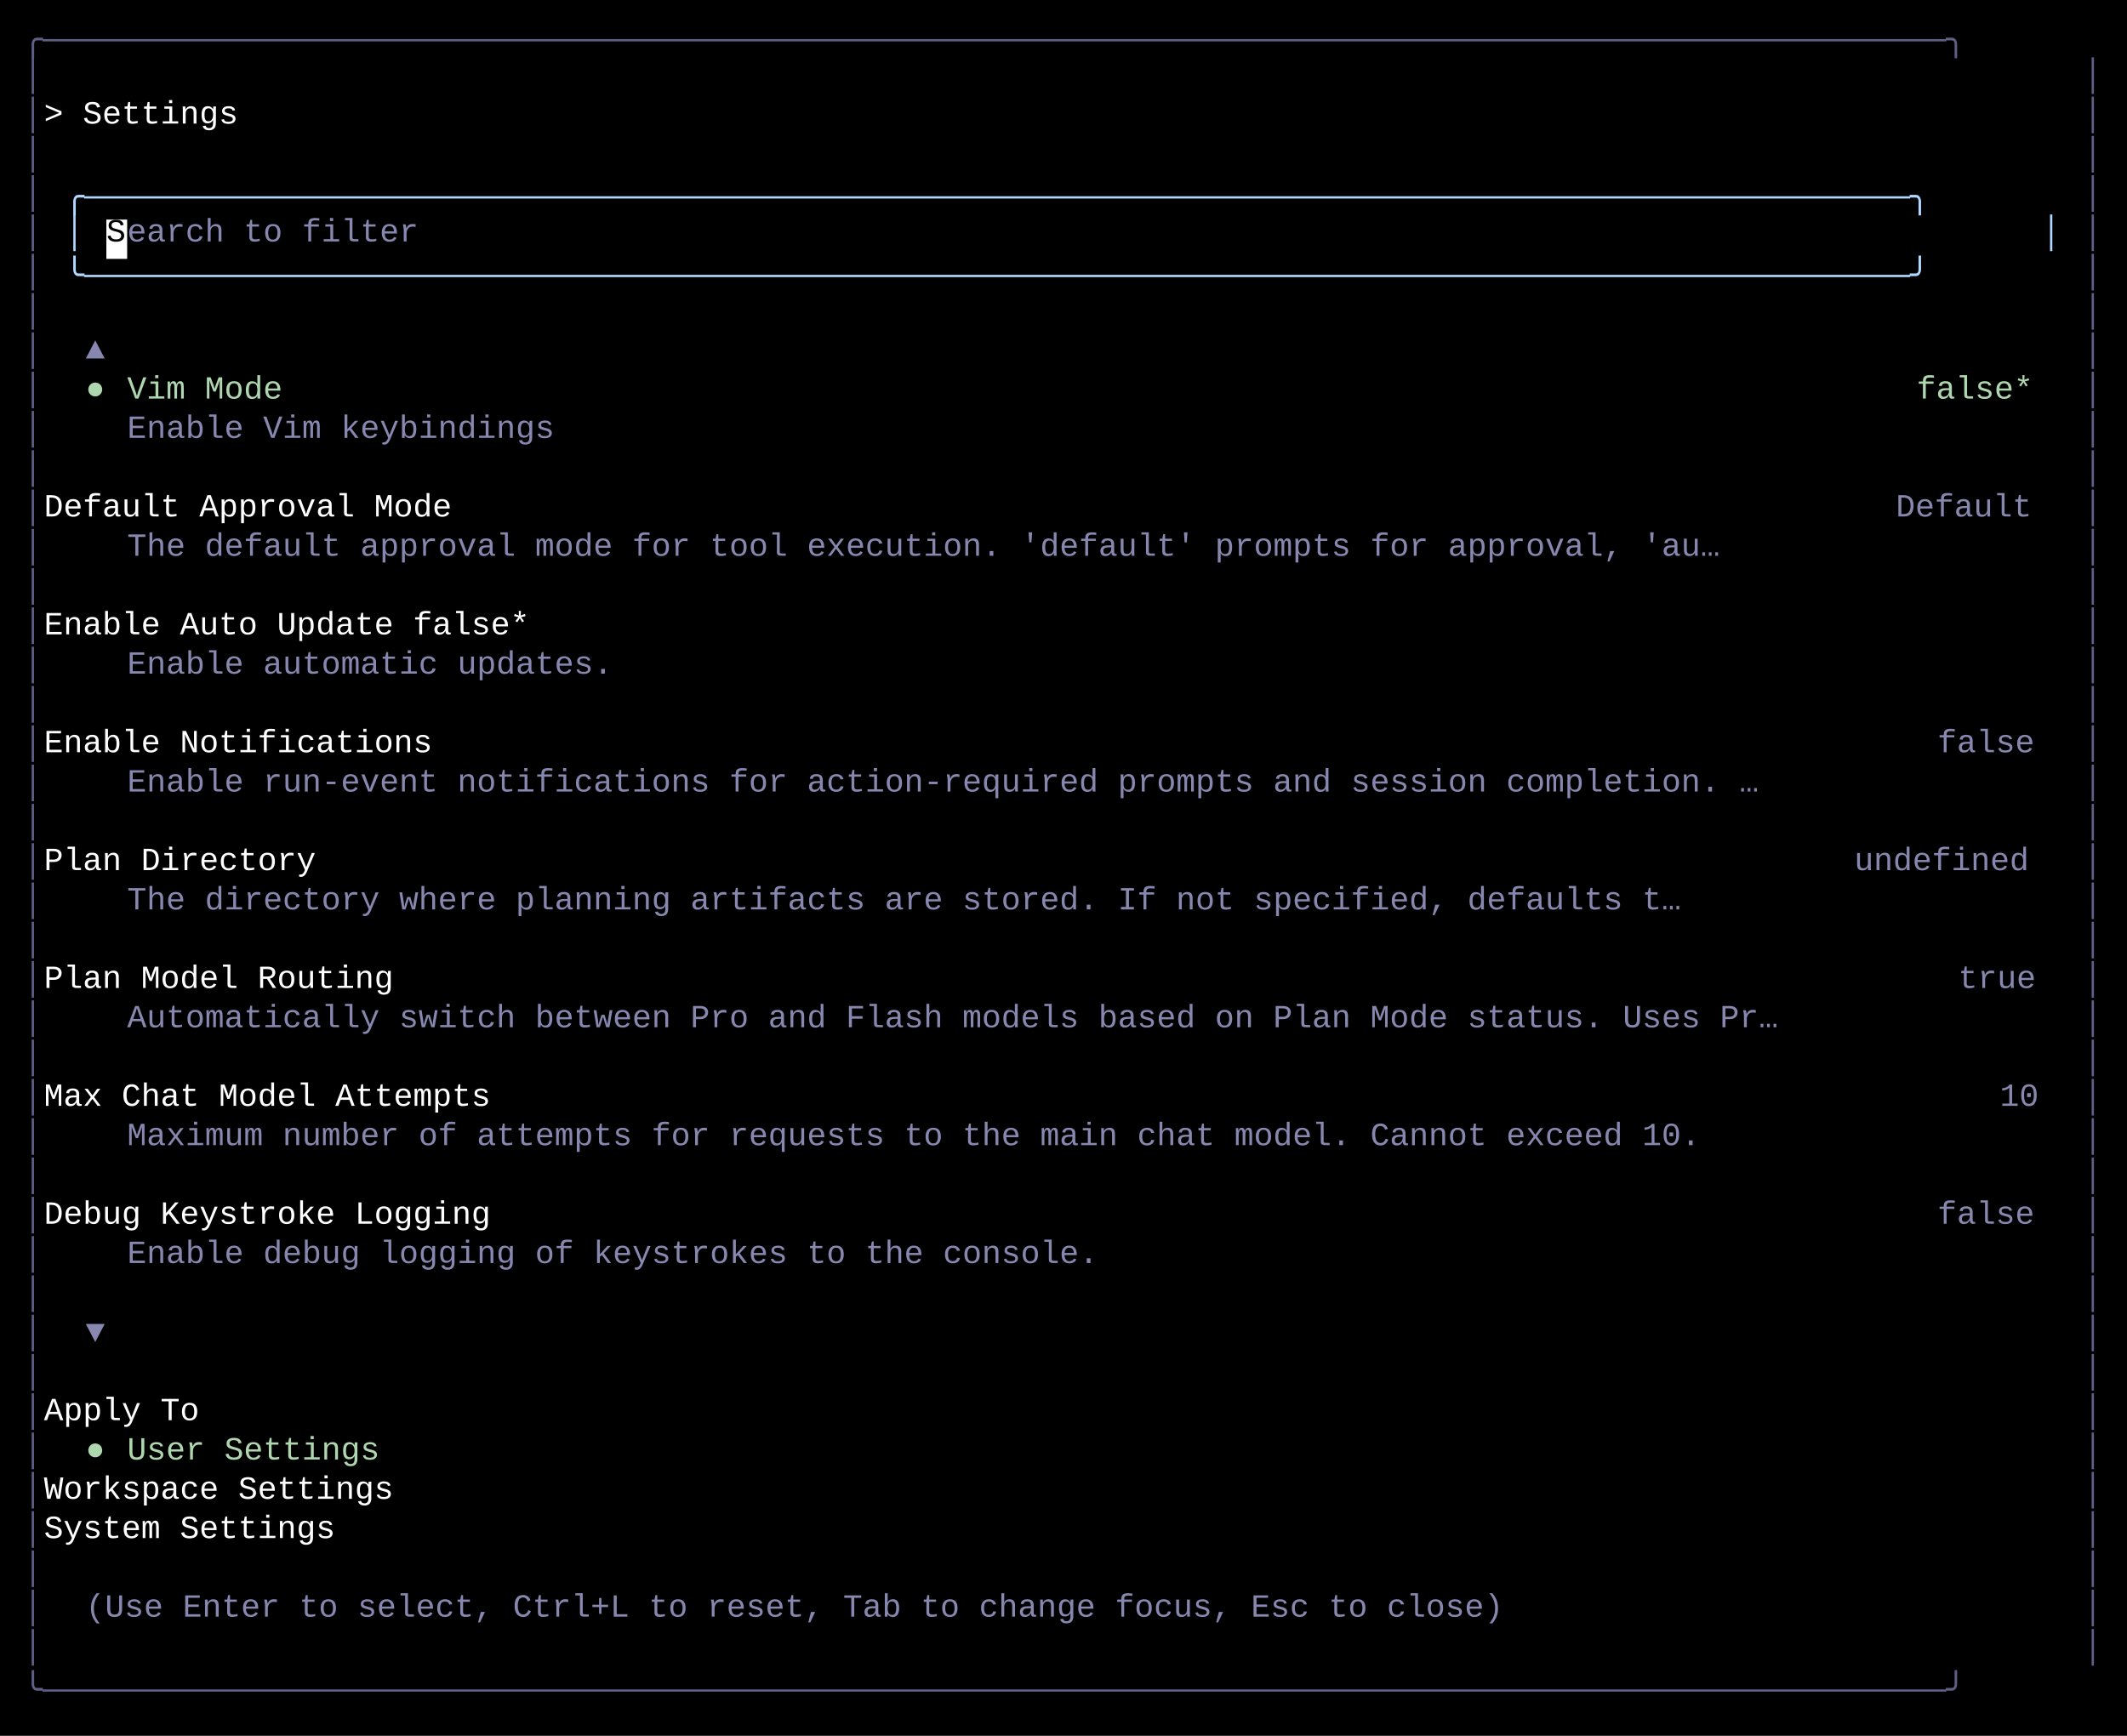
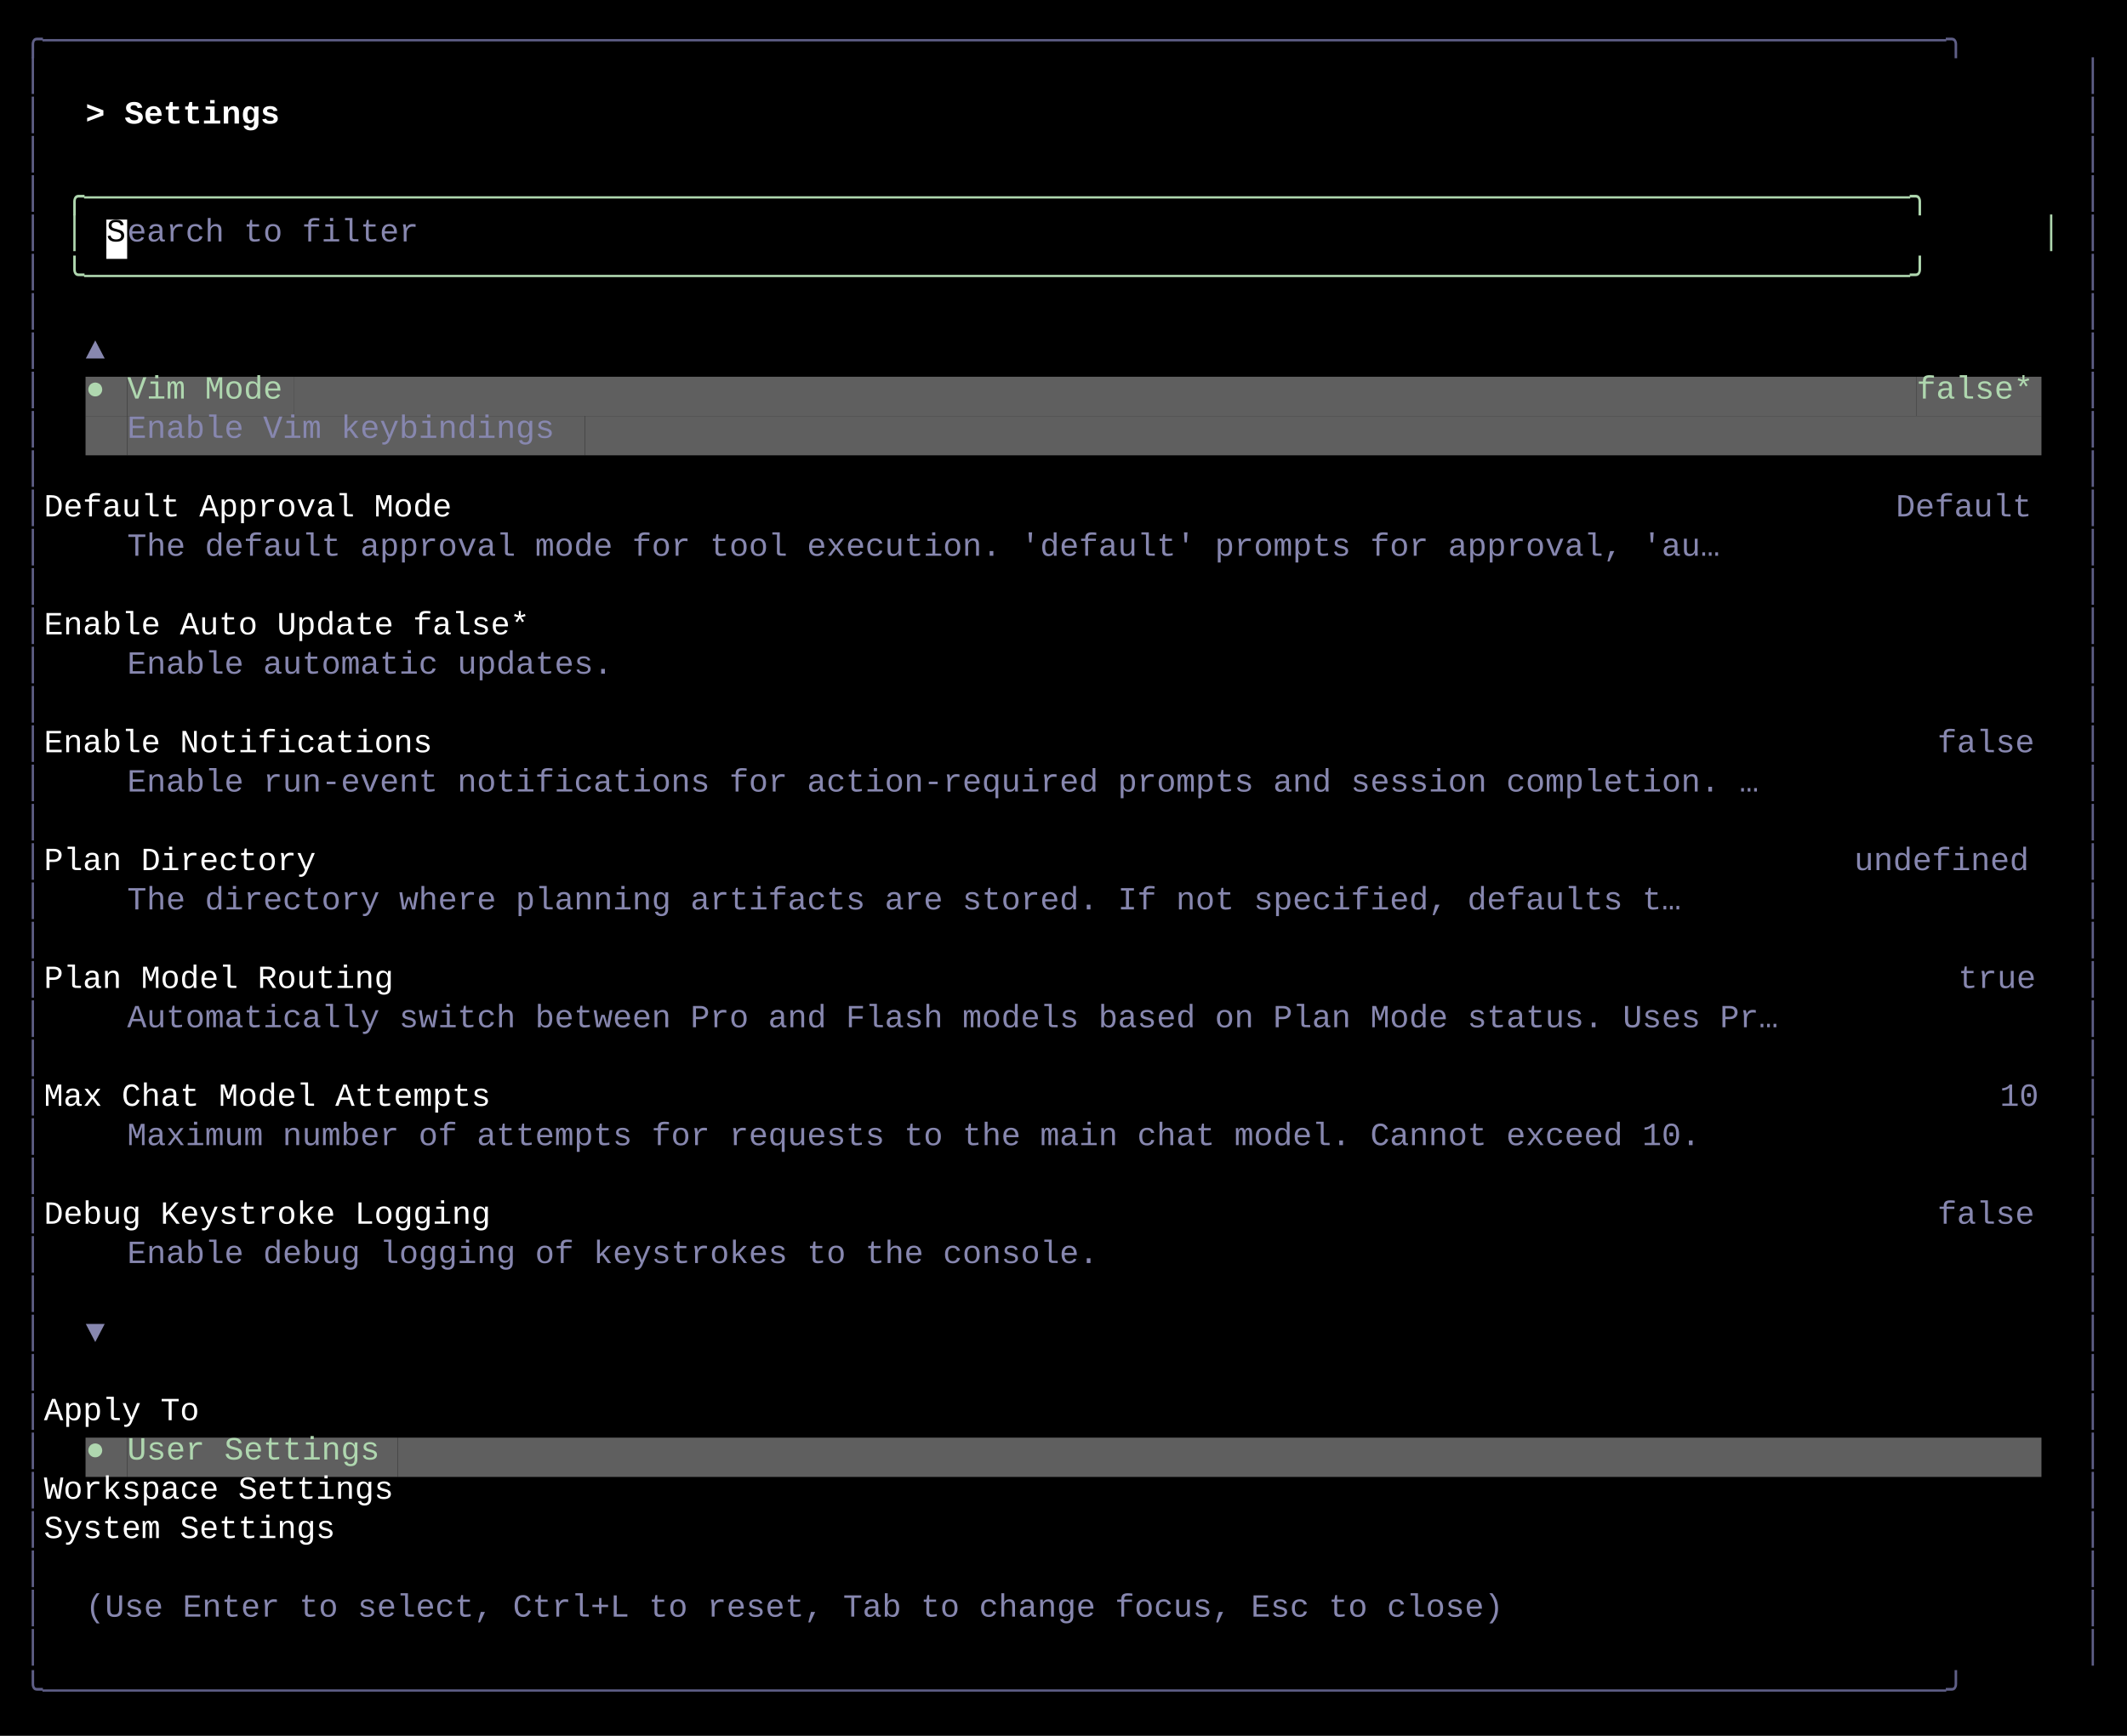
<svg xmlns="http://www.w3.org/2000/svg" width="920" height="751" viewBox="0 0 920 751">
  <style>
    text { font-family: Consolas, "Courier New", monospace; font-size: 14px; dominant-baseline: text-before-edge; white-space: pre; }
  </style>
  <rect width="920" height="751" fill="#000000" />
  <g transform="translate(10, 10)">
    <text x="0" y="2" fill="#5f5f87" textLength="900" lengthAdjust="spacingAndGlyphs">╭──────────────────────────────────────────────────────────────────────────────────────────────────╮</text>
    <text x="0" y="19" fill="#5f5f87" textLength="9" lengthAdjust="spacingAndGlyphs">│</text>
    <text x="891" y="19" fill="#5f5f87" textLength="9" lengthAdjust="spacingAndGlyphs">│</text>
    <text x="0" y="36" fill="#5f5f87" textLength="9" lengthAdjust="spacingAndGlyphs">│</text>
-     <text x="9" y="36" fill="#ffffff" textLength="882" lengthAdjust="spacingAndGlyphs">  &gt; Settings                                                                                      </text>
+     <text x="27" y="36" fill="#ffffff" textLength="99" lengthAdjust="spacingAndGlyphs" font-weight="bold">&gt; Settings </text>
    <text x="891" y="36" fill="#5f5f87" textLength="9" lengthAdjust="spacingAndGlyphs">│</text>
    <text x="0" y="53" fill="#5f5f87" textLength="9" lengthAdjust="spacingAndGlyphs">│</text>
    <text x="891" y="53" fill="#5f5f87" textLength="9" lengthAdjust="spacingAndGlyphs">│</text>
    <text x="0" y="70" fill="#5f5f87" textLength="9" lengthAdjust="spacingAndGlyphs">│</text>
-     <text x="18" y="70" fill="#afd7ff" textLength="864" lengthAdjust="spacingAndGlyphs">╭──────────────────────────────────────────────────────────────────────────────────────────────╮</text>
+     <text x="18" y="70" fill="#afd7af" textLength="864" lengthAdjust="spacingAndGlyphs">╭──────────────────────────────────────────────────────────────────────────────────────────────╮</text>
    <text x="891" y="70" fill="#5f5f87" textLength="9" lengthAdjust="spacingAndGlyphs">│</text>
    <text x="0" y="87" fill="#5f5f87" textLength="9" lengthAdjust="spacingAndGlyphs">│</text>
-     <text x="18" y="87" fill="#afd7ff" textLength="9" lengthAdjust="spacingAndGlyphs">│</text>
+     <text x="18" y="87" fill="#afd7af" textLength="9" lengthAdjust="spacingAndGlyphs">│</text>
    <rect x="36" y="85" width="9" height="17" fill="#ffffff" />
    <text x="36" y="87" fill="#000000" textLength="9" lengthAdjust="spacingAndGlyphs">S</text>
    <text x="45" y="87" fill="#8787af" textLength="135" lengthAdjust="spacingAndGlyphs">earch to filter</text>
-     <text x="873" y="87" fill="#afd7ff" textLength="9" lengthAdjust="spacingAndGlyphs">│</text>
+     <text x="873" y="87" fill="#afd7af" textLength="9" lengthAdjust="spacingAndGlyphs">│</text>
    <text x="891" y="87" fill="#5f5f87" textLength="9" lengthAdjust="spacingAndGlyphs">│</text>
    <text x="0" y="104" fill="#5f5f87" textLength="9" lengthAdjust="spacingAndGlyphs">│</text>
-     <text x="18" y="104" fill="#afd7ff" textLength="864" lengthAdjust="spacingAndGlyphs">╰──────────────────────────────────────────────────────────────────────────────────────────────╯</text>
+     <text x="18" y="104" fill="#afd7af" textLength="864" lengthAdjust="spacingAndGlyphs">╰──────────────────────────────────────────────────────────────────────────────────────────────╯</text>
    <text x="891" y="104" fill="#5f5f87" textLength="9" lengthAdjust="spacingAndGlyphs">│</text>
    <text x="0" y="121" fill="#5f5f87" textLength="9" lengthAdjust="spacingAndGlyphs">│</text>
    <text x="891" y="121" fill="#5f5f87" textLength="9" lengthAdjust="spacingAndGlyphs">│</text>
    <text x="0" y="138" fill="#5f5f87" textLength="9" lengthAdjust="spacingAndGlyphs">│</text>
    <text x="27" y="138" fill="#8787af" textLength="9" lengthAdjust="spacingAndGlyphs">▲</text>
    <text x="891" y="138" fill="#5f5f87" textLength="9" lengthAdjust="spacingAndGlyphs">│</text>
    <text x="0" y="155" fill="#5f5f87" textLength="9" lengthAdjust="spacingAndGlyphs">│</text>
+     <rect x="27" y="153" width="9" height="17" fill="#5f5f5f" />
    <text x="27" y="155" fill="#afd7af" textLength="9" lengthAdjust="spacingAndGlyphs">●</text>
+     <rect x="36" y="153" width="9" height="17" fill="#5f5f5f" />
+     <rect x="45" y="153" width="72" height="17" fill="#5f5f5f" />
    <text x="45" y="155" fill="#afd7af" textLength="72" lengthAdjust="spacingAndGlyphs">Vim Mode</text>
+     <rect x="117" y="153" width="702" height="17" fill="#5f5f5f" />
+     <rect x="819" y="153" width="54" height="17" fill="#5f5f5f" />
    <text x="819" y="155" fill="#afd7af" textLength="54" lengthAdjust="spacingAndGlyphs">false*</text>
    <text x="891" y="155" fill="#5f5f87" textLength="9" lengthAdjust="spacingAndGlyphs">│</text>
    <text x="0" y="172" fill="#5f5f87" textLength="9" lengthAdjust="spacingAndGlyphs">│</text>
+     <rect x="27" y="170" width="18" height="17" fill="#5f5f5f" />
+     <rect x="45" y="170" width="198" height="17" fill="#5f5f5f" />
    <text x="45" y="172" fill="#8787af" textLength="198" lengthAdjust="spacingAndGlyphs">Enable Vim keybindings</text>
+     <rect x="243" y="170" width="630" height="17" fill="#5f5f5f" />
    <text x="891" y="172" fill="#5f5f87" textLength="9" lengthAdjust="spacingAndGlyphs">│</text>
    <text x="0" y="189" fill="#5f5f87" textLength="9" lengthAdjust="spacingAndGlyphs">│</text>
    <text x="891" y="189" fill="#5f5f87" textLength="9" lengthAdjust="spacingAndGlyphs">│</text>
    <text x="0" y="206" fill="#5f5f87" textLength="9" lengthAdjust="spacingAndGlyphs">│</text>
    <text x="9" y="206" fill="#ffffff" textLength="801" lengthAdjust="spacingAndGlyphs">    Default Approval Mode                                                                </text>
    <text x="810" y="206" fill="#8787af" textLength="63" lengthAdjust="spacingAndGlyphs">Default</text>
    <text x="891" y="206" fill="#5f5f87" textLength="9" lengthAdjust="spacingAndGlyphs">│</text>
    <text x="0" y="223" fill="#5f5f87" textLength="9" lengthAdjust="spacingAndGlyphs">│</text>
    <text x="45" y="223" fill="#8787af" textLength="738" lengthAdjust="spacingAndGlyphs">The default approval mode for tool execution. 'default' prompts for approval, 'au…</text>
    <text x="891" y="223" fill="#5f5f87" textLength="9" lengthAdjust="spacingAndGlyphs">│</text>
    <text x="0" y="240" fill="#5f5f87" textLength="9" lengthAdjust="spacingAndGlyphs">│</text>
    <text x="891" y="240" fill="#5f5f87" textLength="9" lengthAdjust="spacingAndGlyphs">│</text>
    <text x="0" y="257" fill="#5f5f87" textLength="9" lengthAdjust="spacingAndGlyphs">│</text>
    <text x="9" y="257" fill="#ffffff" textLength="882" lengthAdjust="spacingAndGlyphs">    Enable Auto Update                                                                    false*  </text>
    <text x="891" y="257" fill="#5f5f87" textLength="9" lengthAdjust="spacingAndGlyphs">│</text>
    <text x="0" y="274" fill="#5f5f87" textLength="9" lengthAdjust="spacingAndGlyphs">│</text>
    <text x="45" y="274" fill="#8787af" textLength="225" lengthAdjust="spacingAndGlyphs">Enable automatic updates.</text>
    <text x="891" y="274" fill="#5f5f87" textLength="9" lengthAdjust="spacingAndGlyphs">│</text>
    <text x="0" y="291" fill="#5f5f87" textLength="9" lengthAdjust="spacingAndGlyphs">│</text>
    <text x="891" y="291" fill="#5f5f87" textLength="9" lengthAdjust="spacingAndGlyphs">│</text>
    <text x="0" y="308" fill="#5f5f87" textLength="9" lengthAdjust="spacingAndGlyphs">│</text>
    <text x="9" y="308" fill="#ffffff" textLength="819" lengthAdjust="spacingAndGlyphs">    Enable Notifications                                                                   </text>
    <text x="828" y="308" fill="#8787af" textLength="45" lengthAdjust="spacingAndGlyphs">false</text>
    <text x="891" y="308" fill="#5f5f87" textLength="9" lengthAdjust="spacingAndGlyphs">│</text>
    <text x="0" y="325" fill="#5f5f87" textLength="9" lengthAdjust="spacingAndGlyphs">│</text>
    <text x="45" y="325" fill="#8787af" textLength="756" lengthAdjust="spacingAndGlyphs">Enable run-event notifications for action-required prompts and session completion. …</text>
    <text x="891" y="325" fill="#5f5f87" textLength="9" lengthAdjust="spacingAndGlyphs">│</text>
    <text x="0" y="342" fill="#5f5f87" textLength="9" lengthAdjust="spacingAndGlyphs">│</text>
    <text x="891" y="342" fill="#5f5f87" textLength="9" lengthAdjust="spacingAndGlyphs">│</text>
    <text x="0" y="359" fill="#5f5f87" textLength="9" lengthAdjust="spacingAndGlyphs">│</text>
    <text x="9" y="359" fill="#ffffff" textLength="783" lengthAdjust="spacingAndGlyphs">    Plan Directory                                                                     </text>
    <text x="792" y="359" fill="#8787af" textLength="81" lengthAdjust="spacingAndGlyphs">undefined</text>
    <text x="891" y="359" fill="#5f5f87" textLength="9" lengthAdjust="spacingAndGlyphs">│</text>
    <text x="0" y="376" fill="#5f5f87" textLength="9" lengthAdjust="spacingAndGlyphs">│</text>
    <text x="45" y="376" fill="#8787af" textLength="720" lengthAdjust="spacingAndGlyphs">The directory where planning artifacts are stored. If not specified, defaults t…</text>
    <text x="891" y="376" fill="#5f5f87" textLength="9" lengthAdjust="spacingAndGlyphs">│</text>
    <text x="0" y="393" fill="#5f5f87" textLength="9" lengthAdjust="spacingAndGlyphs">│</text>
    <text x="891" y="393" fill="#5f5f87" textLength="9" lengthAdjust="spacingAndGlyphs">│</text>
    <text x="0" y="410" fill="#5f5f87" textLength="9" lengthAdjust="spacingAndGlyphs">│</text>
    <text x="9" y="410" fill="#ffffff" textLength="828" lengthAdjust="spacingAndGlyphs">    Plan Model Routing                                                                      </text>
    <text x="837" y="410" fill="#8787af" textLength="36" lengthAdjust="spacingAndGlyphs">true</text>
    <text x="891" y="410" fill="#5f5f87" textLength="9" lengthAdjust="spacingAndGlyphs">│</text>
    <text x="0" y="427" fill="#5f5f87" textLength="9" lengthAdjust="spacingAndGlyphs">│</text>
    <text x="45" y="427" fill="#8787af" textLength="765" lengthAdjust="spacingAndGlyphs">Automatically switch between Pro and Flash models based on Plan Mode status. Uses Pr…</text>
    <text x="891" y="427" fill="#5f5f87" textLength="9" lengthAdjust="spacingAndGlyphs">│</text>
    <text x="0" y="444" fill="#5f5f87" textLength="9" lengthAdjust="spacingAndGlyphs">│</text>
    <text x="891" y="444" fill="#5f5f87" textLength="9" lengthAdjust="spacingAndGlyphs">│</text>
    <text x="0" y="461" fill="#5f5f87" textLength="9" lengthAdjust="spacingAndGlyphs">│</text>
    <text x="9" y="461" fill="#ffffff" textLength="846" lengthAdjust="spacingAndGlyphs">    Max Chat Model Attempts                                                                   </text>
    <text x="855" y="461" fill="#8787af" textLength="18" lengthAdjust="spacingAndGlyphs">10</text>
    <text x="891" y="461" fill="#5f5f87" textLength="9" lengthAdjust="spacingAndGlyphs">│</text>
    <text x="0" y="478" fill="#5f5f87" textLength="9" lengthAdjust="spacingAndGlyphs">│</text>
    <text x="45" y="478" fill="#8787af" textLength="729" lengthAdjust="spacingAndGlyphs">Maximum number of attempts for requests to the main chat model. Cannot exceed 10.</text>
    <text x="891" y="478" fill="#5f5f87" textLength="9" lengthAdjust="spacingAndGlyphs">│</text>
    <text x="0" y="495" fill="#5f5f87" textLength="9" lengthAdjust="spacingAndGlyphs">│</text>
    <text x="891" y="495" fill="#5f5f87" textLength="9" lengthAdjust="spacingAndGlyphs">│</text>
    <text x="0" y="512" fill="#5f5f87" textLength="9" lengthAdjust="spacingAndGlyphs">│</text>
    <text x="9" y="512" fill="#ffffff" textLength="819" lengthAdjust="spacingAndGlyphs">    Debug Keystroke Logging                                                                </text>
    <text x="828" y="512" fill="#8787af" textLength="45" lengthAdjust="spacingAndGlyphs">false</text>
    <text x="891" y="512" fill="#5f5f87" textLength="9" lengthAdjust="spacingAndGlyphs">│</text>
    <text x="0" y="529" fill="#5f5f87" textLength="9" lengthAdjust="spacingAndGlyphs">│</text>
    <text x="45" y="529" fill="#8787af" textLength="450" lengthAdjust="spacingAndGlyphs">Enable debug logging of keystrokes to the console.</text>
    <text x="891" y="529" fill="#5f5f87" textLength="9" lengthAdjust="spacingAndGlyphs">│</text>
    <text x="0" y="546" fill="#5f5f87" textLength="9" lengthAdjust="spacingAndGlyphs">│</text>
    <text x="891" y="546" fill="#5f5f87" textLength="9" lengthAdjust="spacingAndGlyphs">│</text>
    <text x="0" y="563" fill="#5f5f87" textLength="9" lengthAdjust="spacingAndGlyphs">│</text>
    <text x="27" y="563" fill="#8787af" textLength="9" lengthAdjust="spacingAndGlyphs">▼</text>
    <text x="891" y="563" fill="#5f5f87" textLength="9" lengthAdjust="spacingAndGlyphs">│</text>
    <text x="0" y="580" fill="#5f5f87" textLength="9" lengthAdjust="spacingAndGlyphs">│</text>
    <text x="891" y="580" fill="#5f5f87" textLength="9" lengthAdjust="spacingAndGlyphs">│</text>
    <text x="0" y="597" fill="#5f5f87" textLength="9" lengthAdjust="spacingAndGlyphs">│</text>
    <text x="9" y="597" fill="#ffffff" textLength="882" lengthAdjust="spacingAndGlyphs">    Apply To                                                                                      </text>
    <text x="891" y="597" fill="#5f5f87" textLength="9" lengthAdjust="spacingAndGlyphs">│</text>
    <text x="0" y="614" fill="#5f5f87" textLength="9" lengthAdjust="spacingAndGlyphs">│</text>
+     <rect x="27" y="612" width="9" height="17" fill="#5f5f5f" />
    <text x="27" y="614" fill="#afd7af" textLength="9" lengthAdjust="spacingAndGlyphs">●</text>
+     <rect x="36" y="612" width="9" height="17" fill="#5f5f5f" />
+     <rect x="45" y="612" width="117" height="17" fill="#5f5f5f" />
    <text x="45" y="614" fill="#afd7af" textLength="117" lengthAdjust="spacingAndGlyphs">User Settings</text>
+     <rect x="162" y="612" width="711" height="17" fill="#5f5f5f" />
    <text x="891" y="614" fill="#5f5f87" textLength="9" lengthAdjust="spacingAndGlyphs">│</text>
    <text x="0" y="631" fill="#5f5f87" textLength="9" lengthAdjust="spacingAndGlyphs">│</text>
    <text x="9" y="631" fill="#ffffff" textLength="882" lengthAdjust="spacingAndGlyphs">    Workspace Settings                                                                            </text>
    <text x="891" y="631" fill="#5f5f87" textLength="9" lengthAdjust="spacingAndGlyphs">│</text>
    <text x="0" y="648" fill="#5f5f87" textLength="9" lengthAdjust="spacingAndGlyphs">│</text>
    <text x="9" y="648" fill="#ffffff" textLength="882" lengthAdjust="spacingAndGlyphs">    System Settings                                                                               </text>
    <text x="891" y="648" fill="#5f5f87" textLength="9" lengthAdjust="spacingAndGlyphs">│</text>
    <text x="0" y="665" fill="#5f5f87" textLength="9" lengthAdjust="spacingAndGlyphs">│</text>
    <text x="891" y="665" fill="#5f5f87" textLength="9" lengthAdjust="spacingAndGlyphs">│</text>
    <text x="0" y="682" fill="#5f5f87" textLength="9" lengthAdjust="spacingAndGlyphs">│</text>
    <text x="27" y="682" fill="#8787af" textLength="657" lengthAdjust="spacingAndGlyphs">(Use Enter to select, Ctrl+L to reset, Tab to change focus, Esc to close)</text>
    <text x="891" y="682" fill="#5f5f87" textLength="9" lengthAdjust="spacingAndGlyphs">│</text>
    <text x="0" y="699" fill="#5f5f87" textLength="9" lengthAdjust="spacingAndGlyphs">│</text>
    <text x="891" y="699" fill="#5f5f87" textLength="9" lengthAdjust="spacingAndGlyphs">│</text>
    <text x="0" y="716" fill="#5f5f87" textLength="900" lengthAdjust="spacingAndGlyphs">╰──────────────────────────────────────────────────────────────────────────────────────────────────╯</text>
  </g>
</svg>
